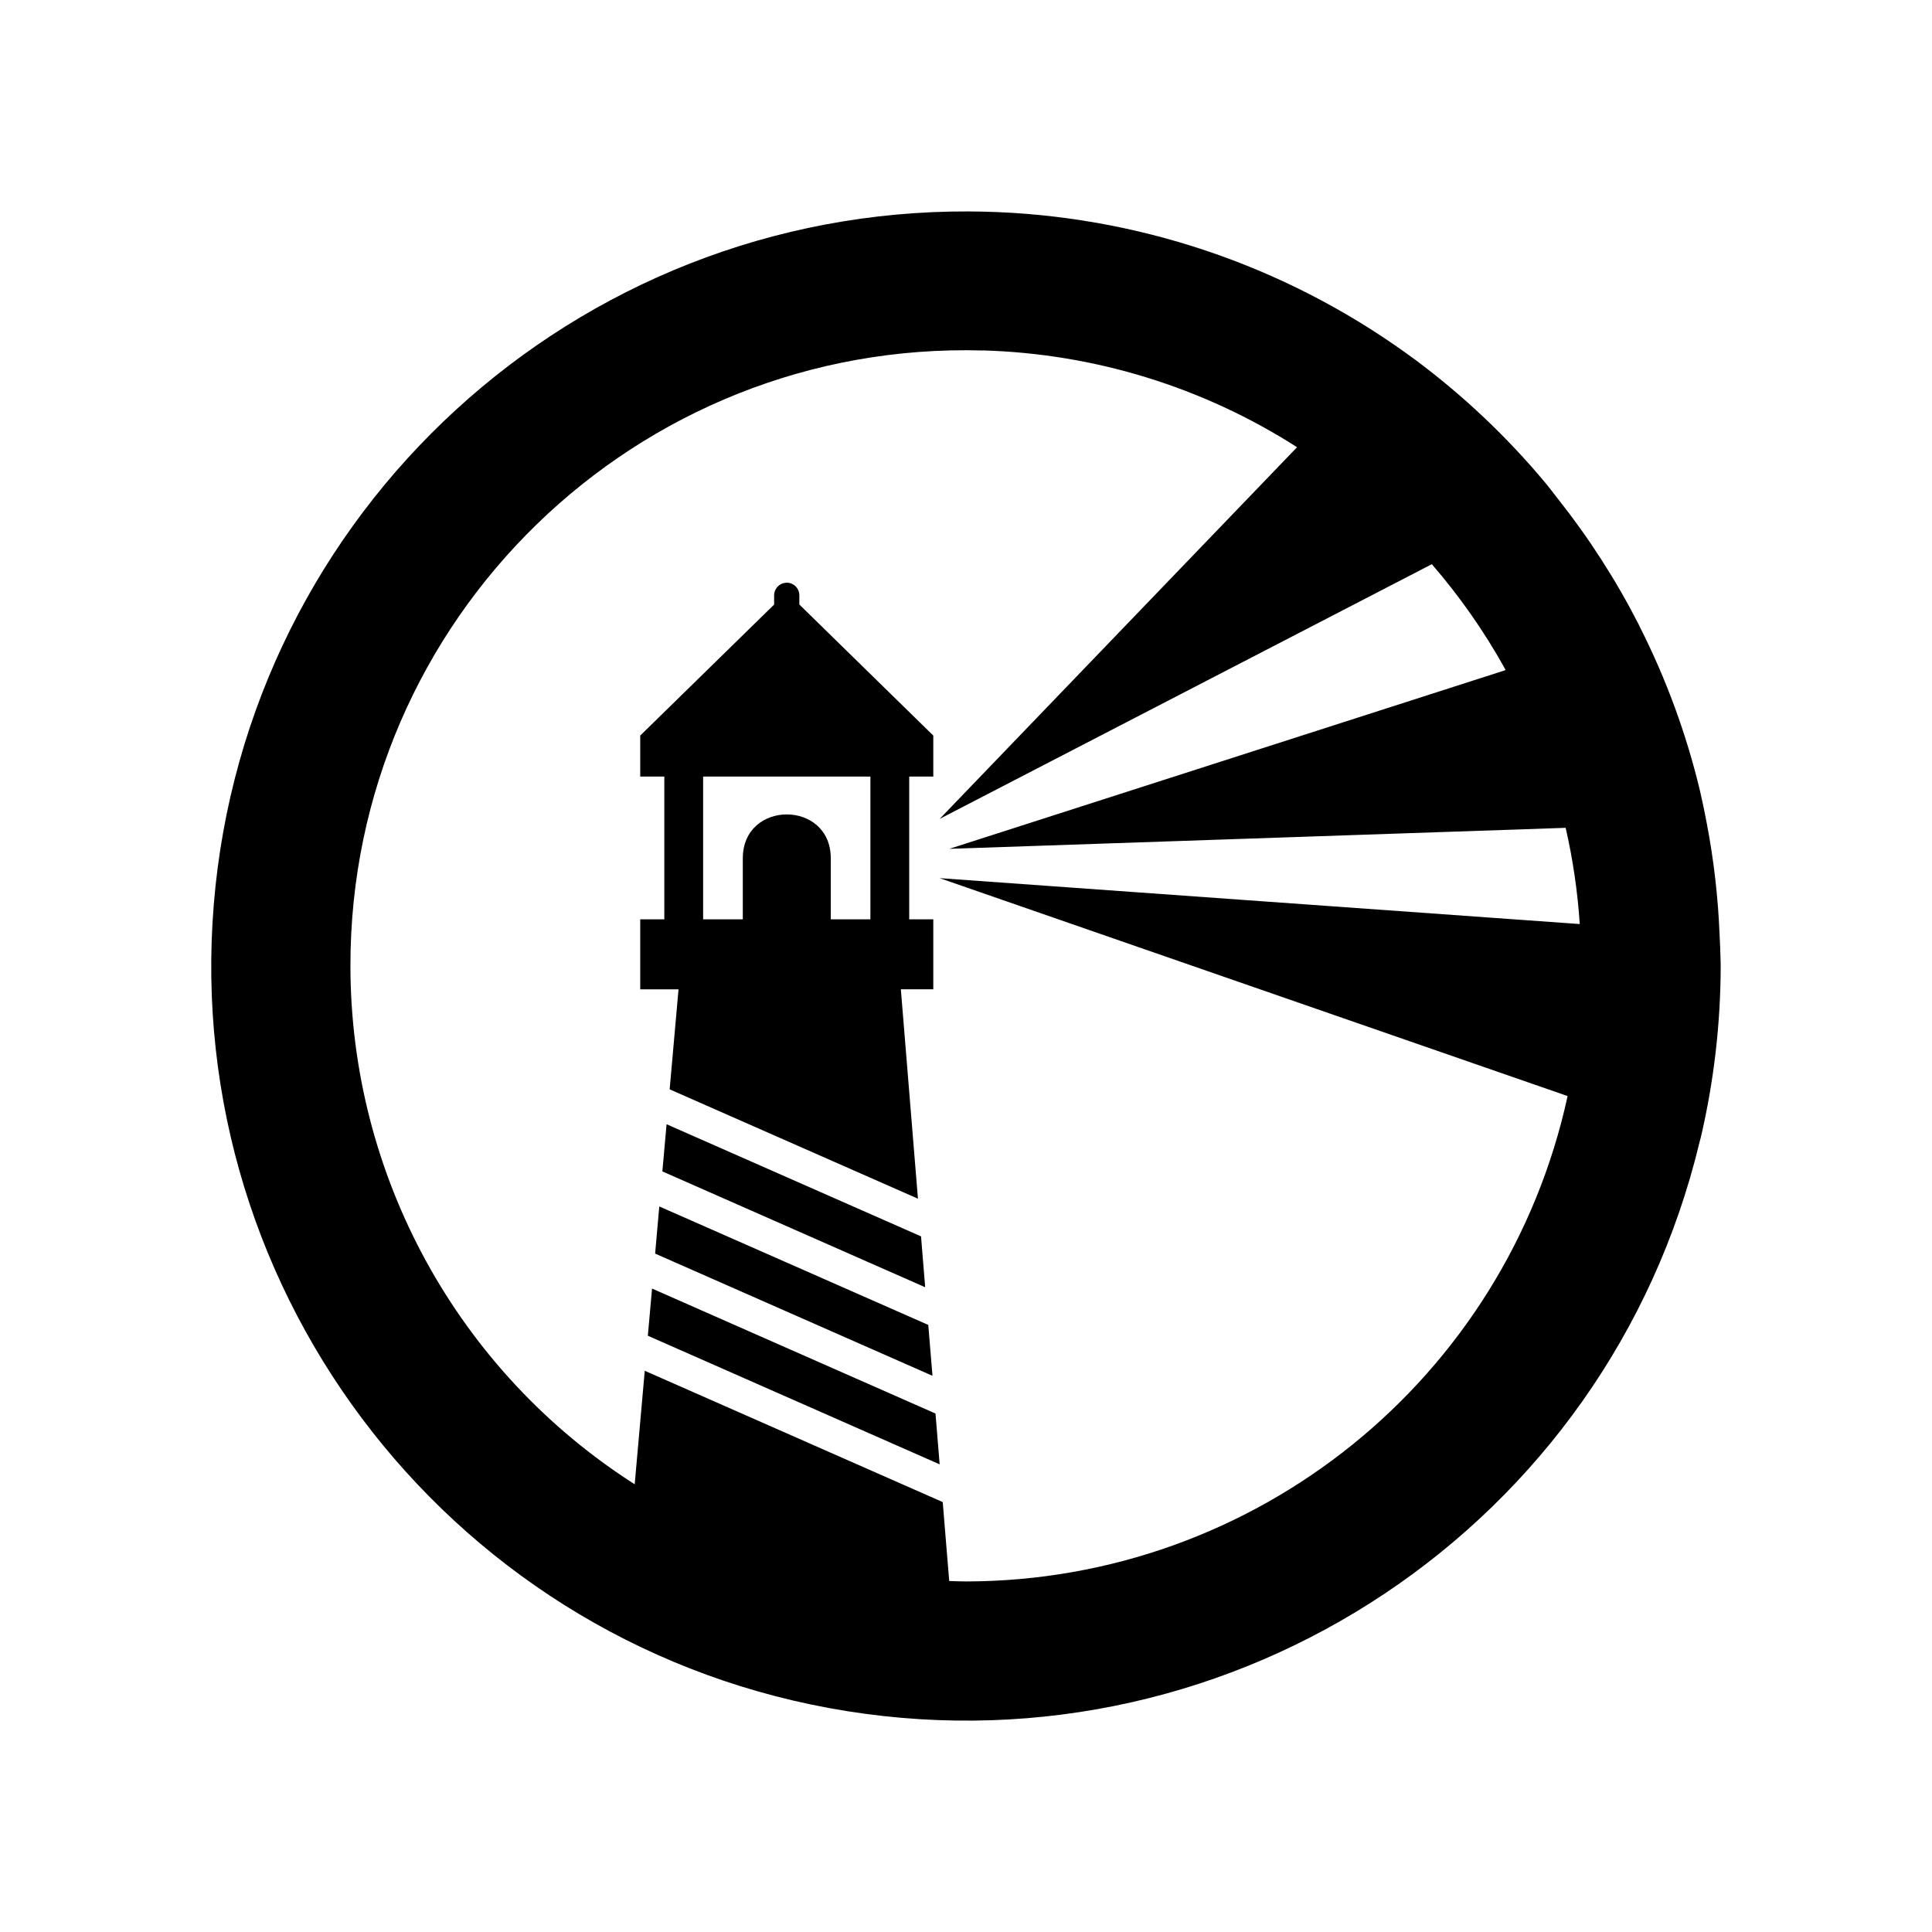
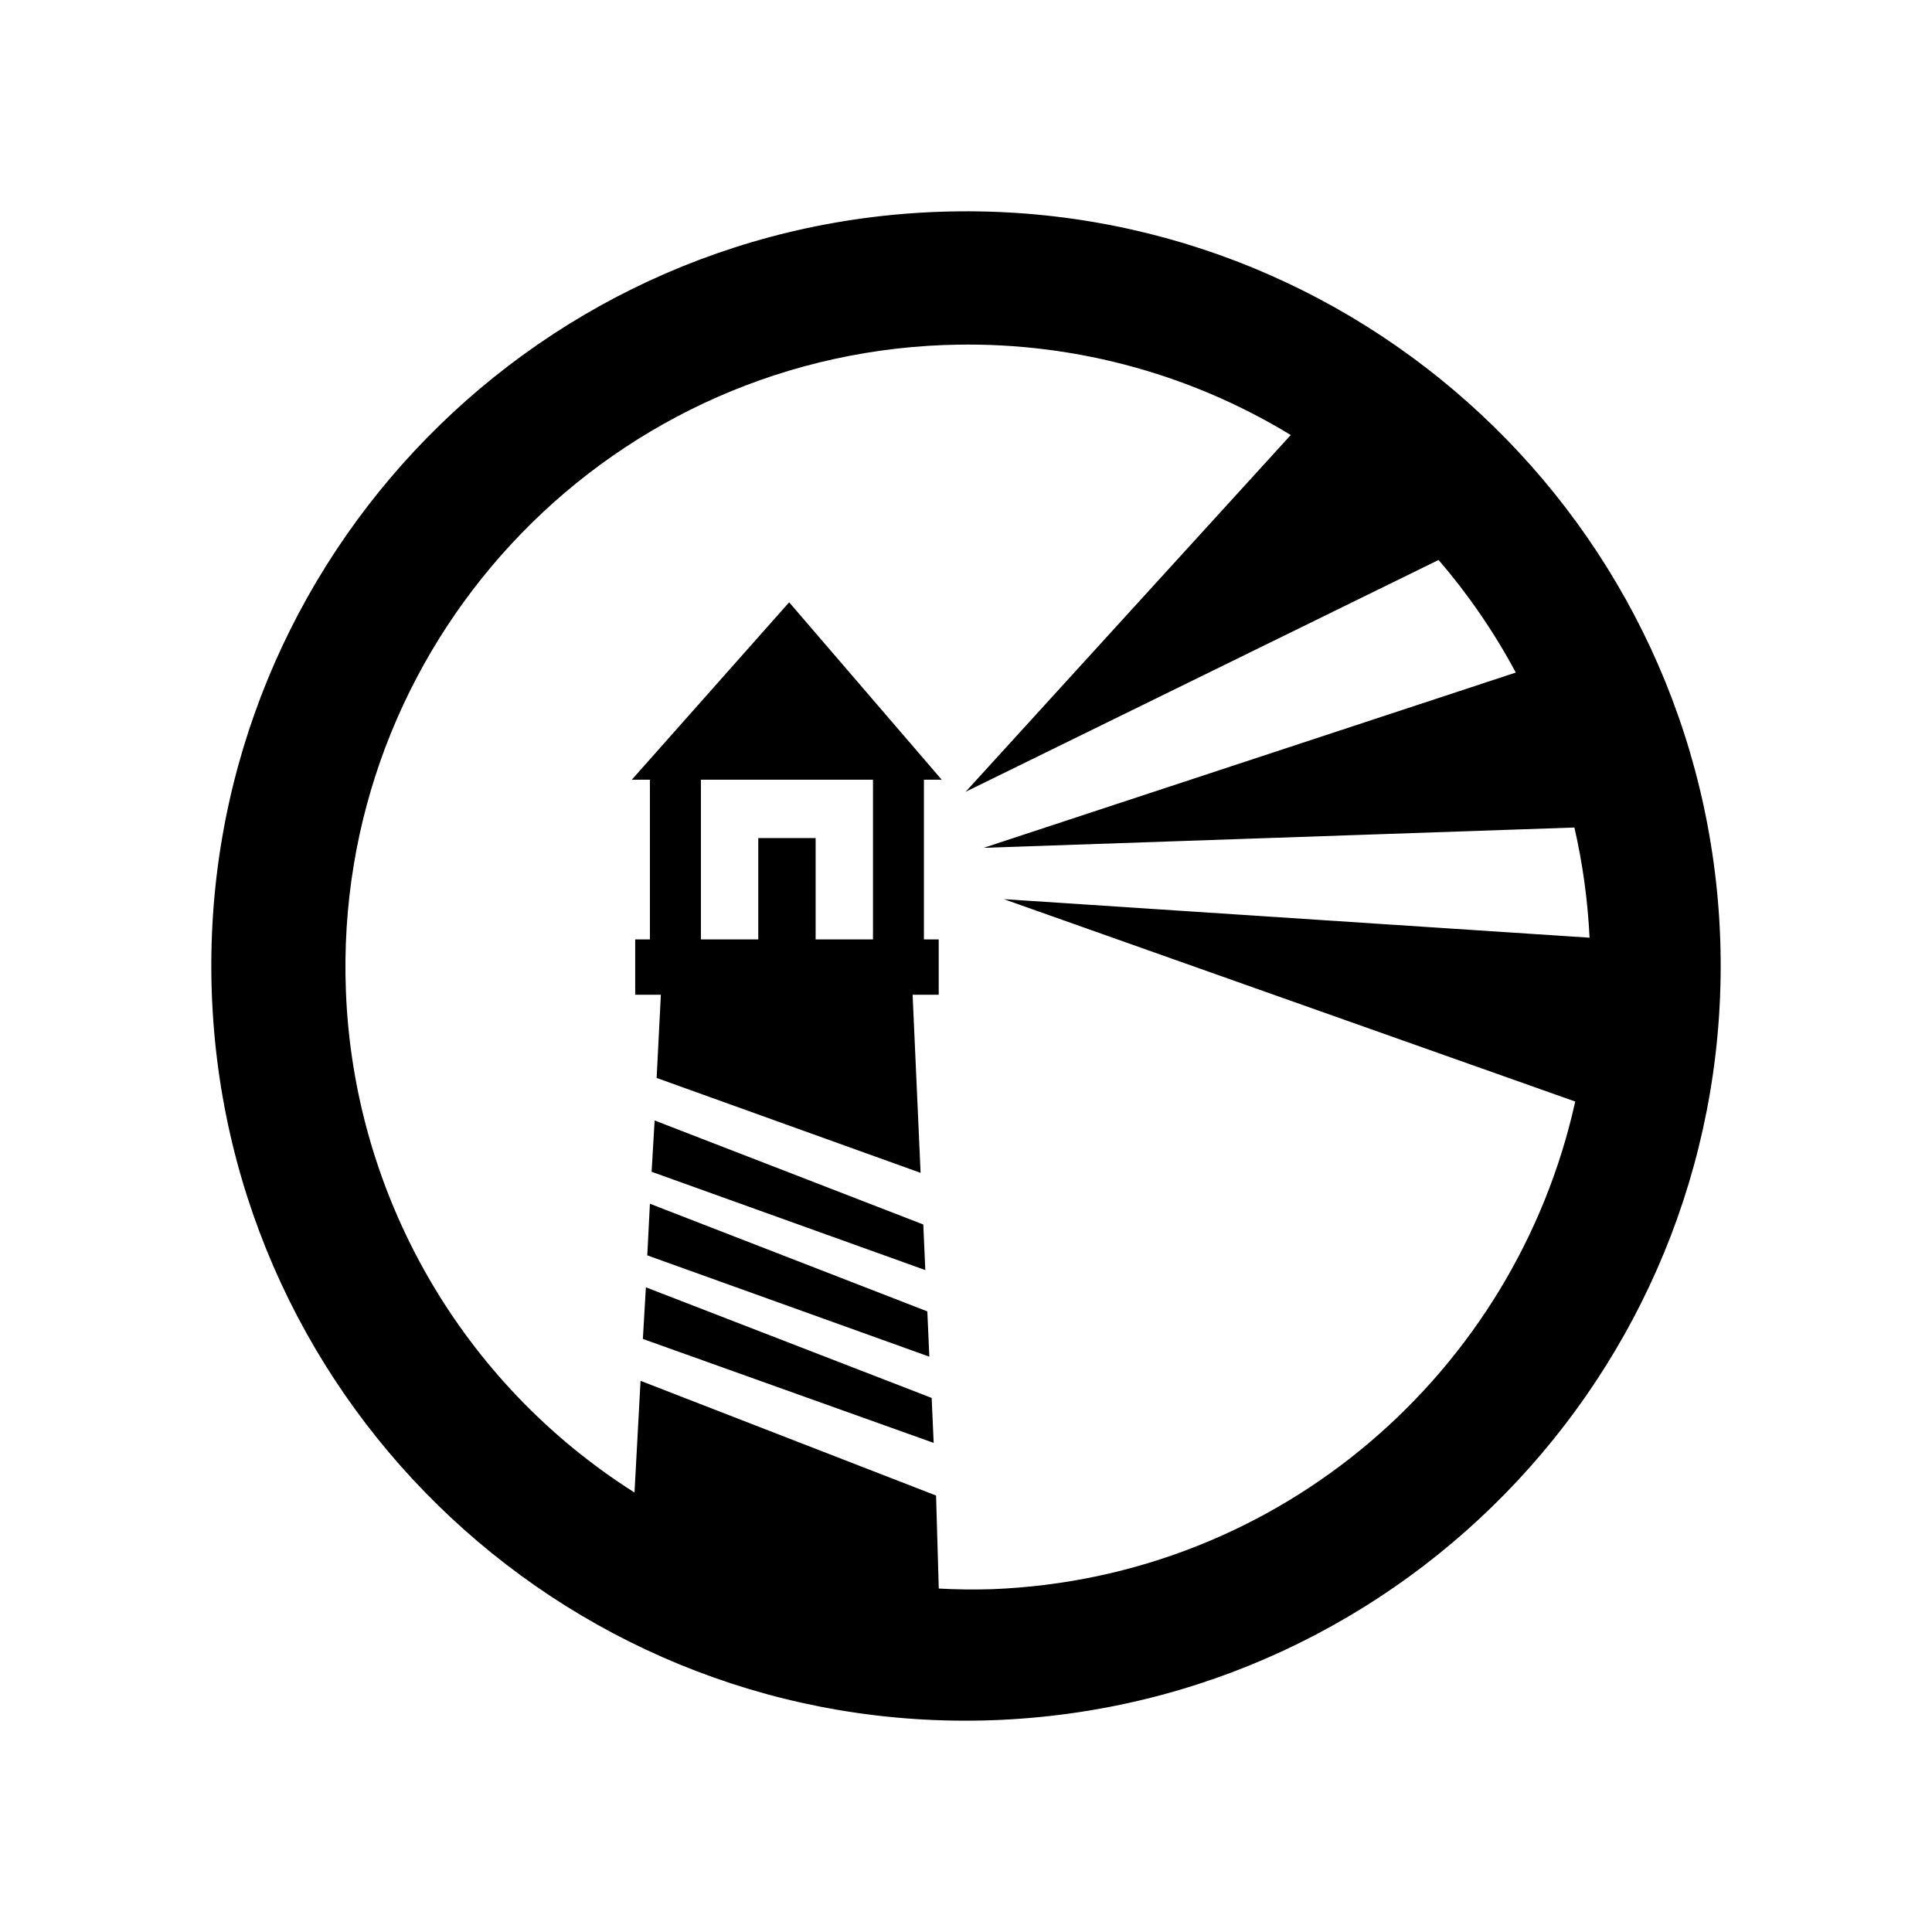
<svg xmlns="http://www.w3.org/2000/svg" width="100%" height="100%" viewBox="-3.36 -3.36 30.72 30.72">
-   <path d="M12.057.002a11.998 11.998 0 1011.608 14.794l.02-.075c.208-.893.314-1.807.315-2.724l-.002-.095c-.002-.137-.01-.272-.016-.408-.019-.267.04.264 0 0 .04.264-.019-.267 0 0a11.932 11.932 0 00-.204-1.767 12.307 12.307 0 00-.108-.516 11.91 11.91 0 00-.955-2.602l-.022-.046a12.038 12.038 0 00-1.28-1.99c-.07-.088-.136-.178-.208-.264a12.1 12.1 0 00-2.053-1.942 12.406 12.406 0 00-.33-.236A11.998 11.998 0 0012.056.002zm.215 2.21a9.782 9.782 0 014.992 1.539l-5.683 5.91 7.826-4.05a9.85 9.85 0 011.154 1.647l.019.037-8.845 2.842 9.8-.334a9.73 9.73 0 01.224 1.53l-10.178-.73 9.985 3.465A9.804 9.804 0 0112 21.786c-.09 0-.178-.004-.267-.007l-.103-1.255-4.738-2.088-.16 1.805c.198.123-.207-.109 0 0-.207-.109.198.123 0 0a9.787 9.787 0 01-4.52-8.244c-.005-5.514 4.548-9.941 10.06-9.784zM9.143 5.906a.201.201 0 00-.194.2v.147L6.82 8.336v.652h.383v2.27H6.82v1.113h.609l-.141 1.59 3.948 1.739-.272-3.33h.516v-1.112h-.383v-2.27h.383v-.652L9.35 6.252v-.147a.201.201 0 00-.207-.2zM7.82 8.988h2.66v2.27h-.63v-.97c0-.931-1.399-.931-1.399 0v.97H7.82zm-.581 5.528l-.067.75 4.179 1.842-.066-.809zm-.116 1.307l-.066.75 4.41 1.943-.067-.809zm-.115 1.306l-.067.75 4.64 2.045-.066-.808z" />
+   <path d="M11.591.007C4.968.233-.218 5.785.007 12.409c.226 6.624 5.778 11.81 12.402 11.584 6.624-.232 11.809-5.786 11.584-12.411C23.762 4.963 18.211-.219 11.591.007zm.821 21.902a9.894 9.894 0 01-.845-.01l-.043-1.479-4.699-1.824-.096 1.776a9.886 9.886 0 01-4.589-7.974C1.93 6.935 6.189 2.336 11.652 2.126h.014a9.857 9.857 0 015.498 1.431l-5.17 5.673 7.52-3.686a9.906 9.906 0 011.228 1.79l-8.461 2.787 9.393-.323c.13.567.212 1.151.241 1.752l-9.314-.613 9.086 3.218c-.948 4.291-4.68 7.577-9.275 7.754zM6.686 9.038h.288v2.539H6.74v.88h.408l-.067 1.323 4.197 1.509-.127-2.832h.415v-.88h-.235V9.038h.283L9.188 6.217 6.686 9.038zm3.835 2.539h-.912V9.966h-.912v1.611h-.912V9.038h2.736v2.539zm.8 4.533l.032.725-4.352-1.563.048-.816 4.272 1.654zm-4.347-.33l4.411 1.712.032.72-4.485-1.611.042-.821zm4.48 3.088l.032.715-4.624-1.653.048-.821 4.544 1.759z" />
</svg>
